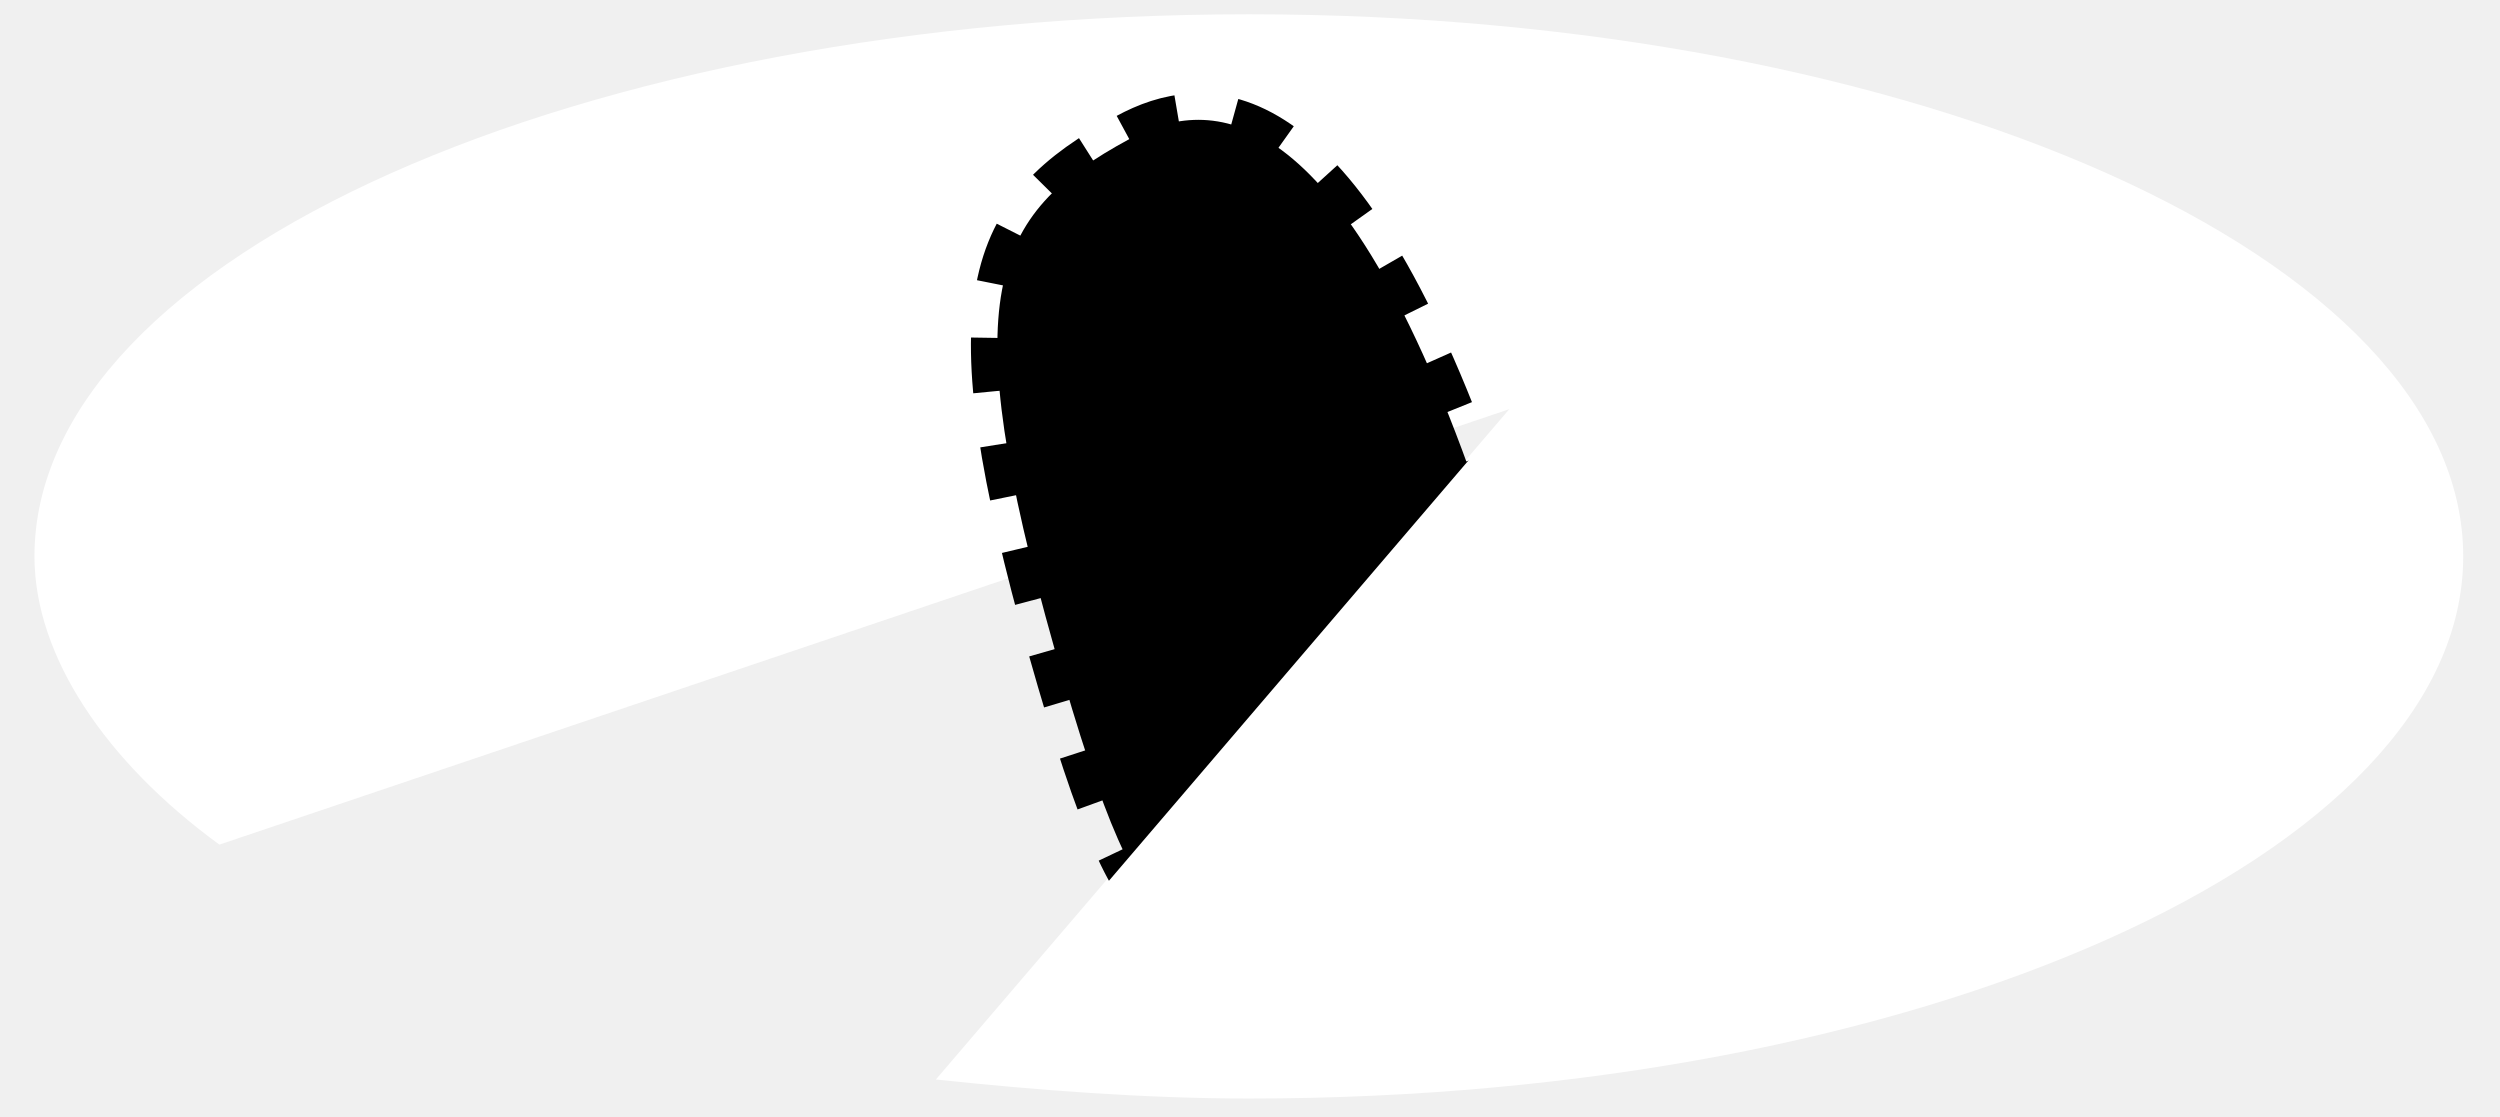
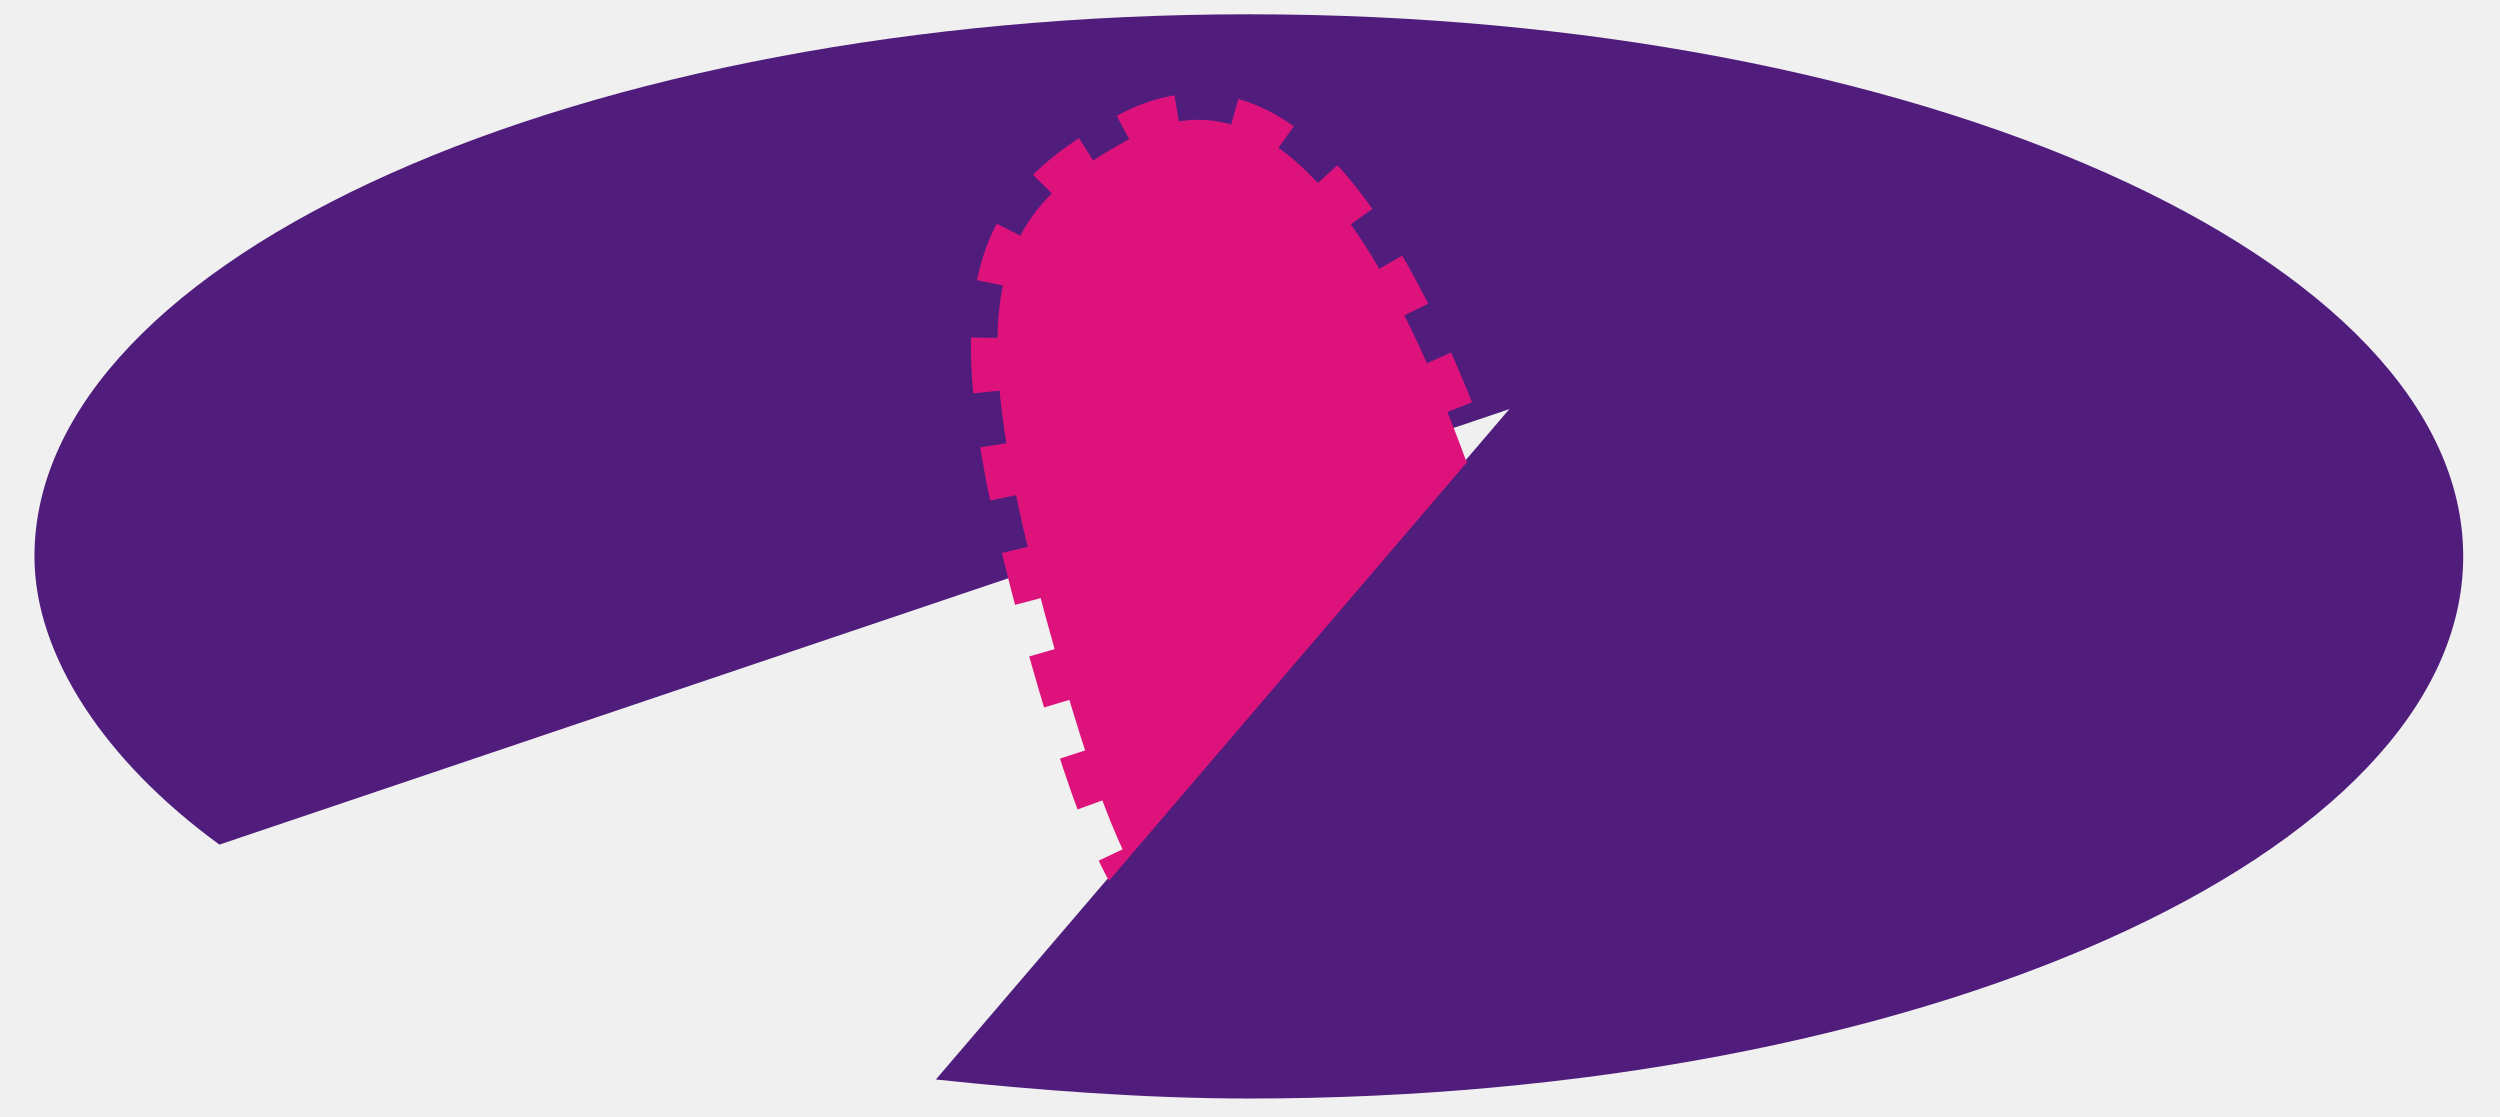
<svg xmlns="http://www.w3.org/2000/svg" xml:space="preserve" width="445.791" height="199.01" style="image-rendering:optimizeQuality;shape-rendering:geometricPrecision;text-rendering:geometricPrecision" viewBox="-4202 0 5739 1766.459" id="svg2" version="1.1">
  <defs id="defs4">
    <style type="text/css" id="style6">
			
			.str0 {stroke:#7B4178;stroke-width:3}
- 			.str1 {stroke:#000000;stroke-width:56;stroke-dasharray:56 56}
- 			.str2 {stroke:#000000;stroke-width:125;stroke-dasharray:125 125}
+ 			.str1 {stroke:#dd137b;stroke-width:56;stroke-dasharray:56 56}
+ 			.str2 {stroke:#dd137b;stroke-width:125;stroke-dasharray:125 125}
			.fil2 {fill:none}
- 			.fil1 {fill:#ffffff}
+ 			.fil1 {fill:#501d7d}
			.fil0 {fill:#9AB086}
- 			.fil3 {fill:#000000}
+ 			.fil3 {fill:#dd137b}
			
		</style>
  </defs>
-   <path style="fill:#ffffff;stroke-width:0.972" id="path13" d="M -737.219,541.433 -3698.36,1541.11 c -261.334,-190.415 -424.547,-433.29 -424.547,-661.593 0,-685.881 1252.267,-1244.495 2788.214,-1244.495 1534.975,0 2787.242,558.614 2787.242,1244.495 0,685.881 -1252.267,1244.495 -2787.242,1244.495 -239.961,0 -490.609,-19.43 -718.912,-43.718 z" class="fil1" />
-   <path style="fill:#000000;stroke:#000000;stroke-width:121.438;stroke-dasharray:121.438, 121.438" id="path15" d="m -1609.628,-78.386 c 165.156,-89.378 468.264,-134.067 794.69,798.576 325.454,931.671 -105.894,784.974 -391.516,895.726 -285.622,110.751 -346.827,281.736 -575.13,-525.583 -228.303,-808.29 -149.612,-994.819 171.956,-1168.718 z" class="fil3 str2" />
-   <path style="fill:#ffffff;stroke-width:0.972" id="path17" d="M -688.643,492.858 1023.145,791.109 c 770.402,134.067 -774.288,1284.327 -2309.263,1284.327 -239.961,0 -490.609,-19.43 -718.912,-43.718 z" class="fil1" />
+   <path style="fill:#501d7d;stroke-width:0.972" id="path13" d="M -737.219,541.433 -3698.36,1541.11 c -261.334,-190.415 -424.547,-433.29 -424.547,-661.593 0,-685.881 1252.267,-1244.495 2788.214,-1244.495 1534.975,0 2787.242,558.614 2787.242,1244.495 0,685.881 -1252.267,1244.495 -2787.242,1244.495 -239.961,0 -490.609,-19.43 -718.912,-43.718 z" class="fil1" />
+   <path style="fill:#dd137b;stroke:#dd137b;stroke-width:121.438;stroke-dasharray:121.438, 121.438" id="path15" d="m -1609.628,-78.386 c 165.156,-89.378 468.264,-134.067 794.69,798.576 325.454,931.671 -105.894,784.974 -391.516,895.726 -285.622,110.751 -346.827,281.736 -575.13,-525.583 -228.303,-808.29 -149.612,-994.819 171.956,-1168.718 z" class="fil3 str2" />
+   <path style="fill:#501d7d;stroke-width:0.972" id="path17" d="M -688.643,492.858 1023.145,791.109 c 770.402,134.067 -774.288,1284.327 -2309.263,1284.327 -239.961,0 -490.609,-19.43 -718.912,-43.718 z" class="fil1" />
</svg>
